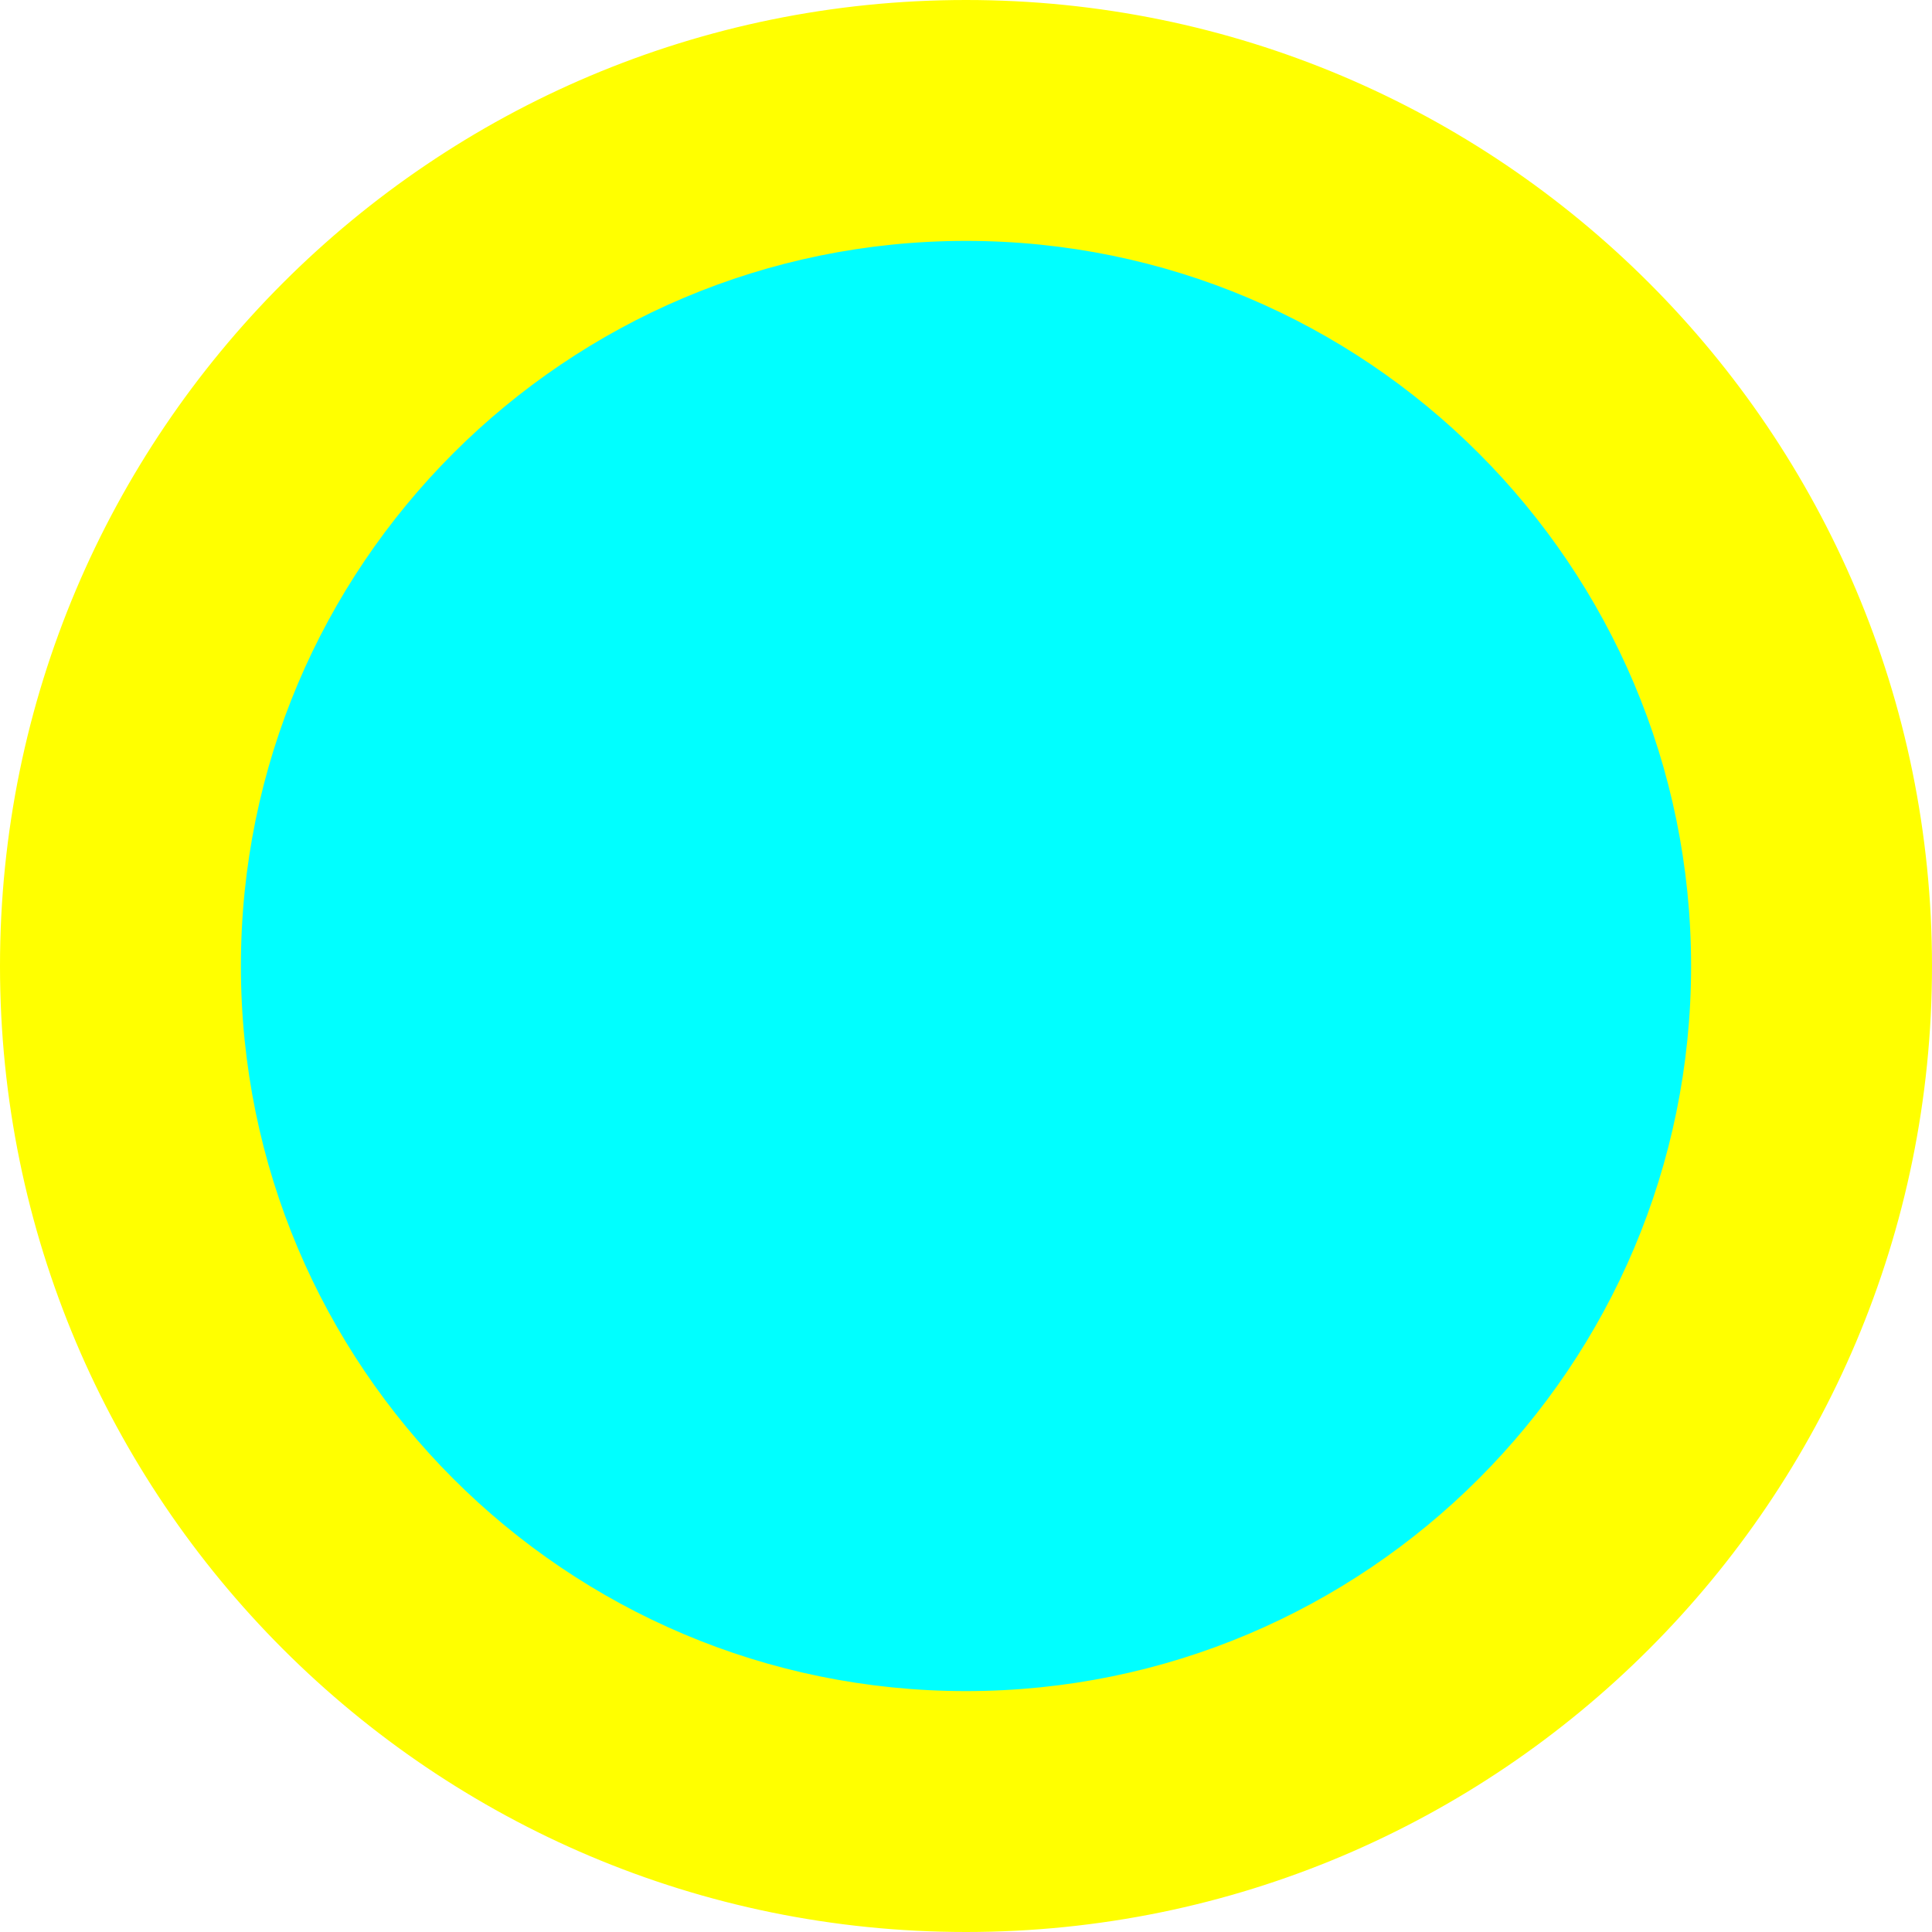
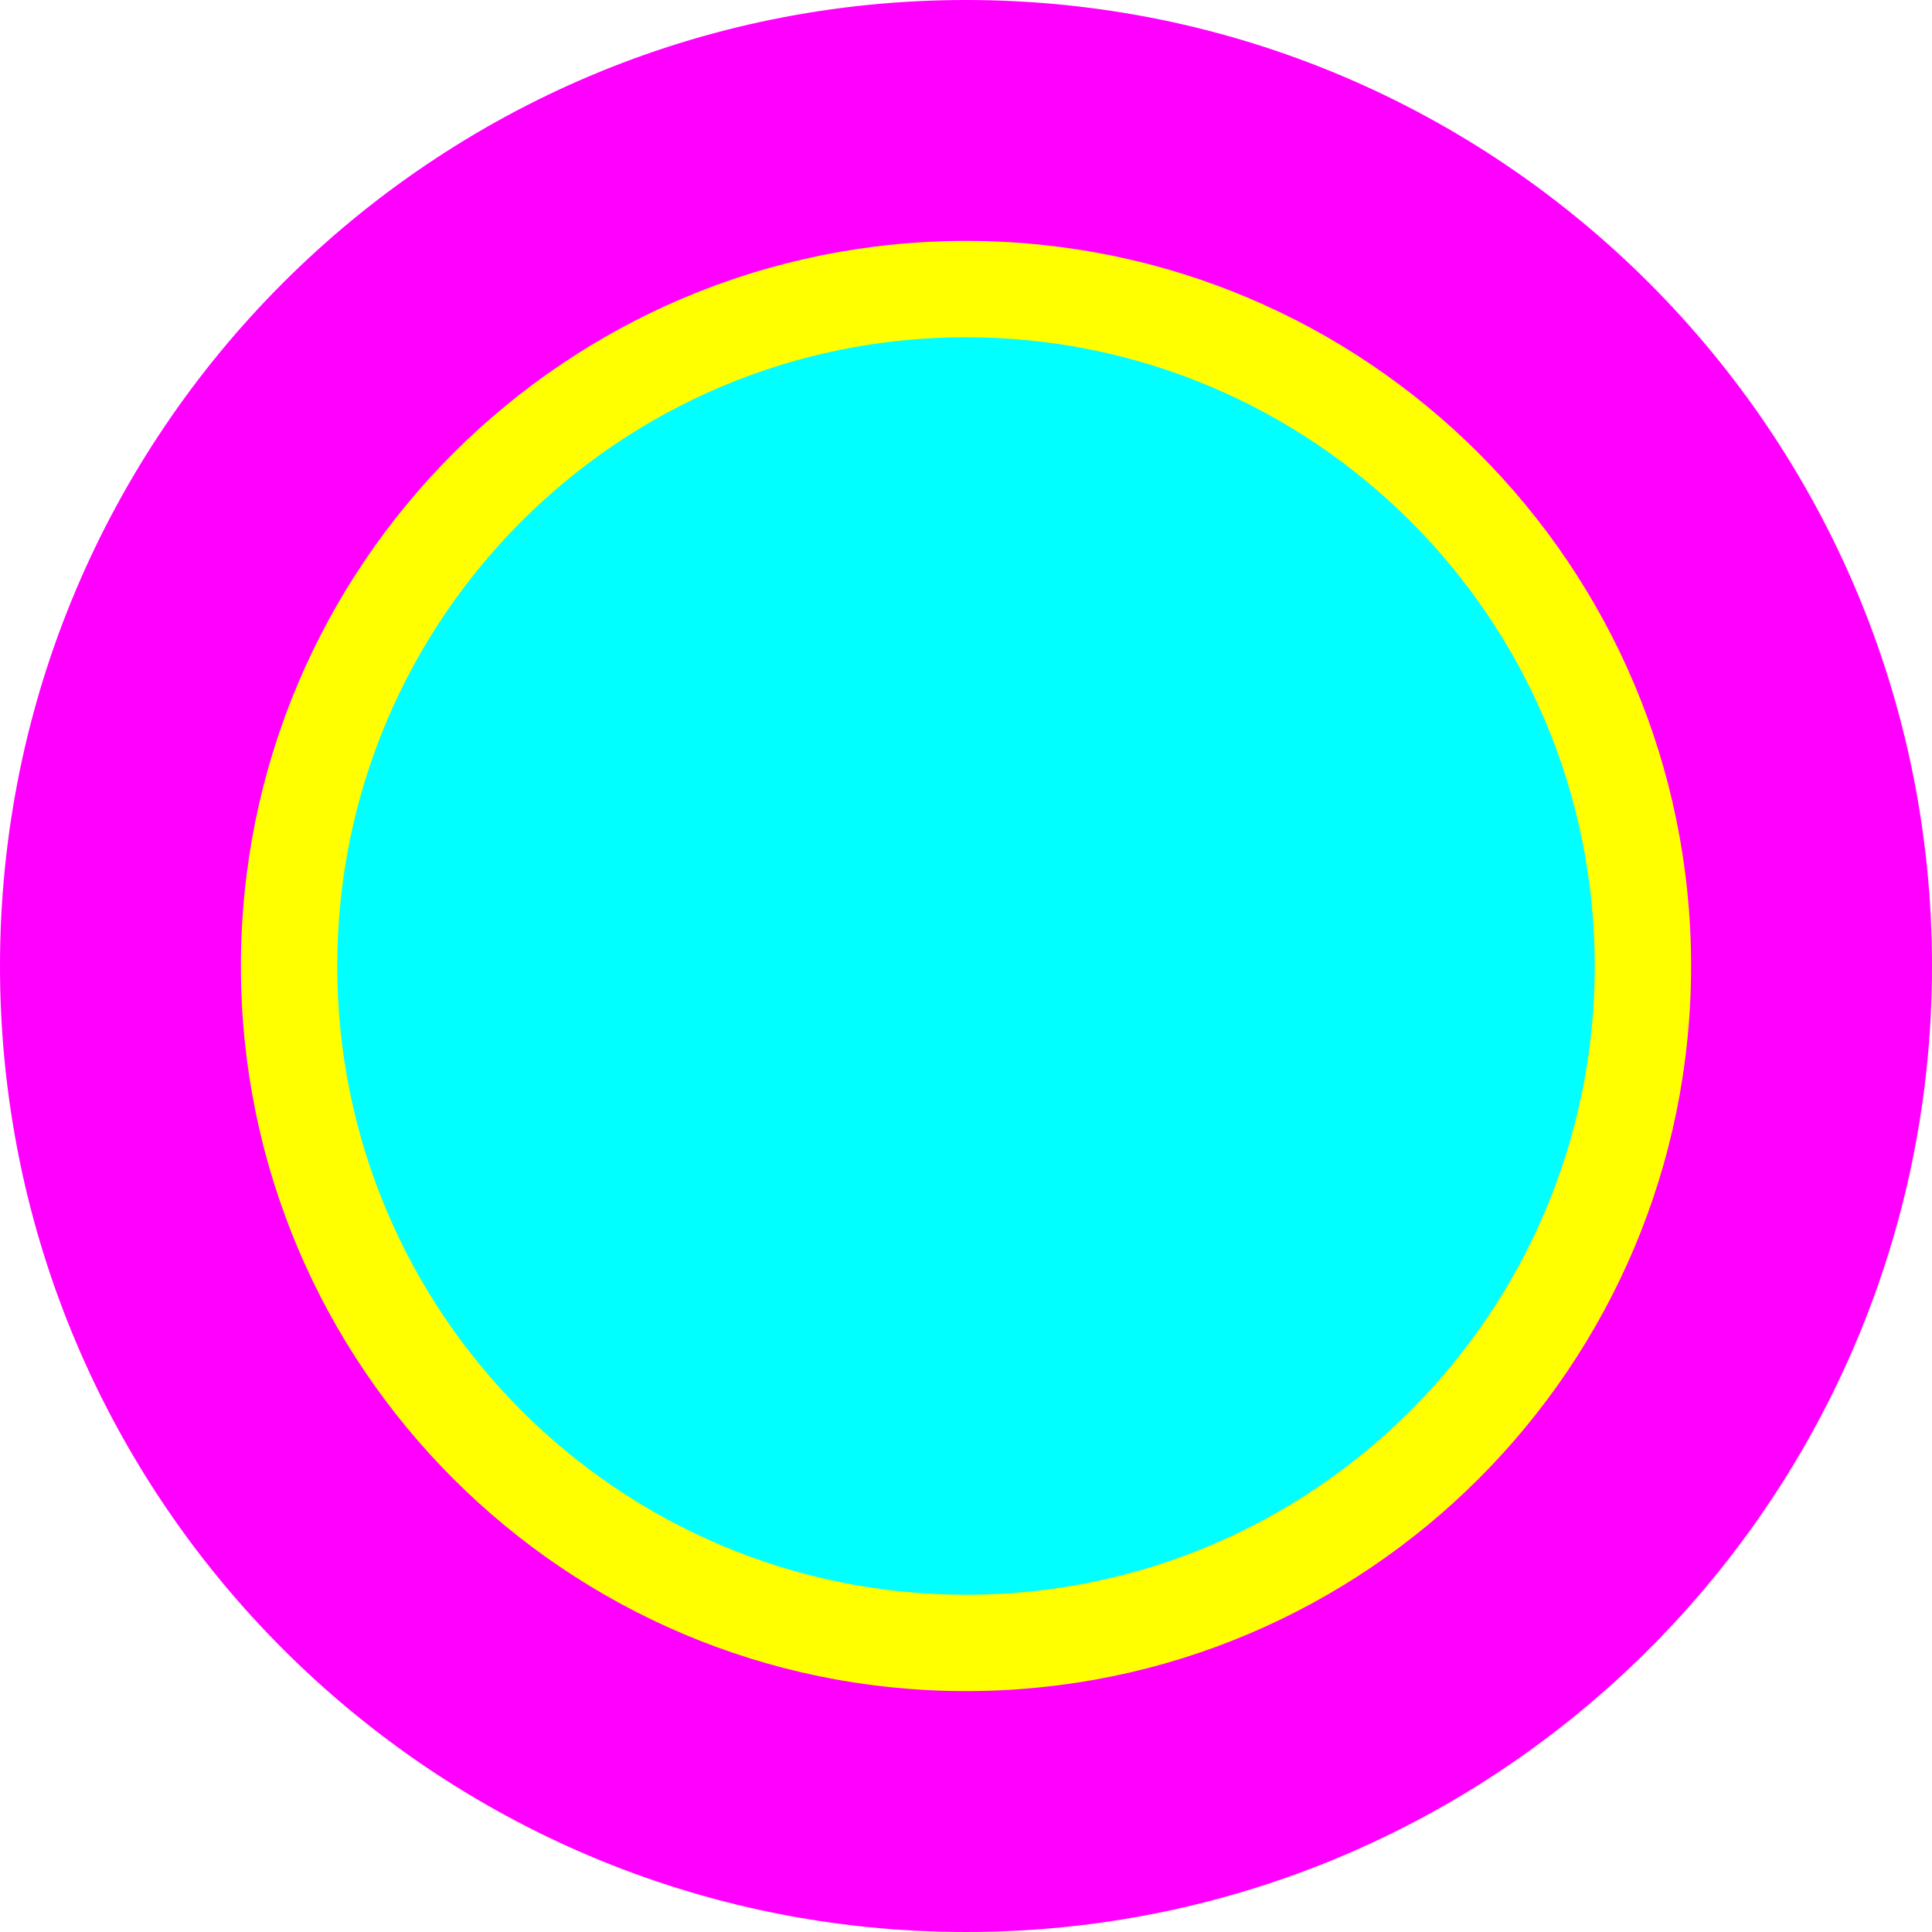
<svg xmlns="http://www.w3.org/2000/svg" width="41cm" height="41cm" version="1.1" viewBox="-1 -1 802 802">
  <g stroke-width="2">
-     <circle cx="400" cy="400" r="260" fill="#ff00ff" stroke="#ff00ff" />
-     <circle cx="400" cy="400" r="400" fill="#ffff00" stroke="#ffff00" />
-     <circle cx="400" cy="400" r="300" fill="#00ffff" stroke="#00ffff" />
+     <circle cx="400" cy="400" r="400" fill="#ff00ff" stroke="#ff00ff" />
+     <circle cx="400" cy="400" r="300" fill="#ffff00" stroke="#ffff00" />
+     <circle cx="400" cy="400" r="260" fill="#00ffff" stroke="#00ffff" />
  </g>
</svg>
